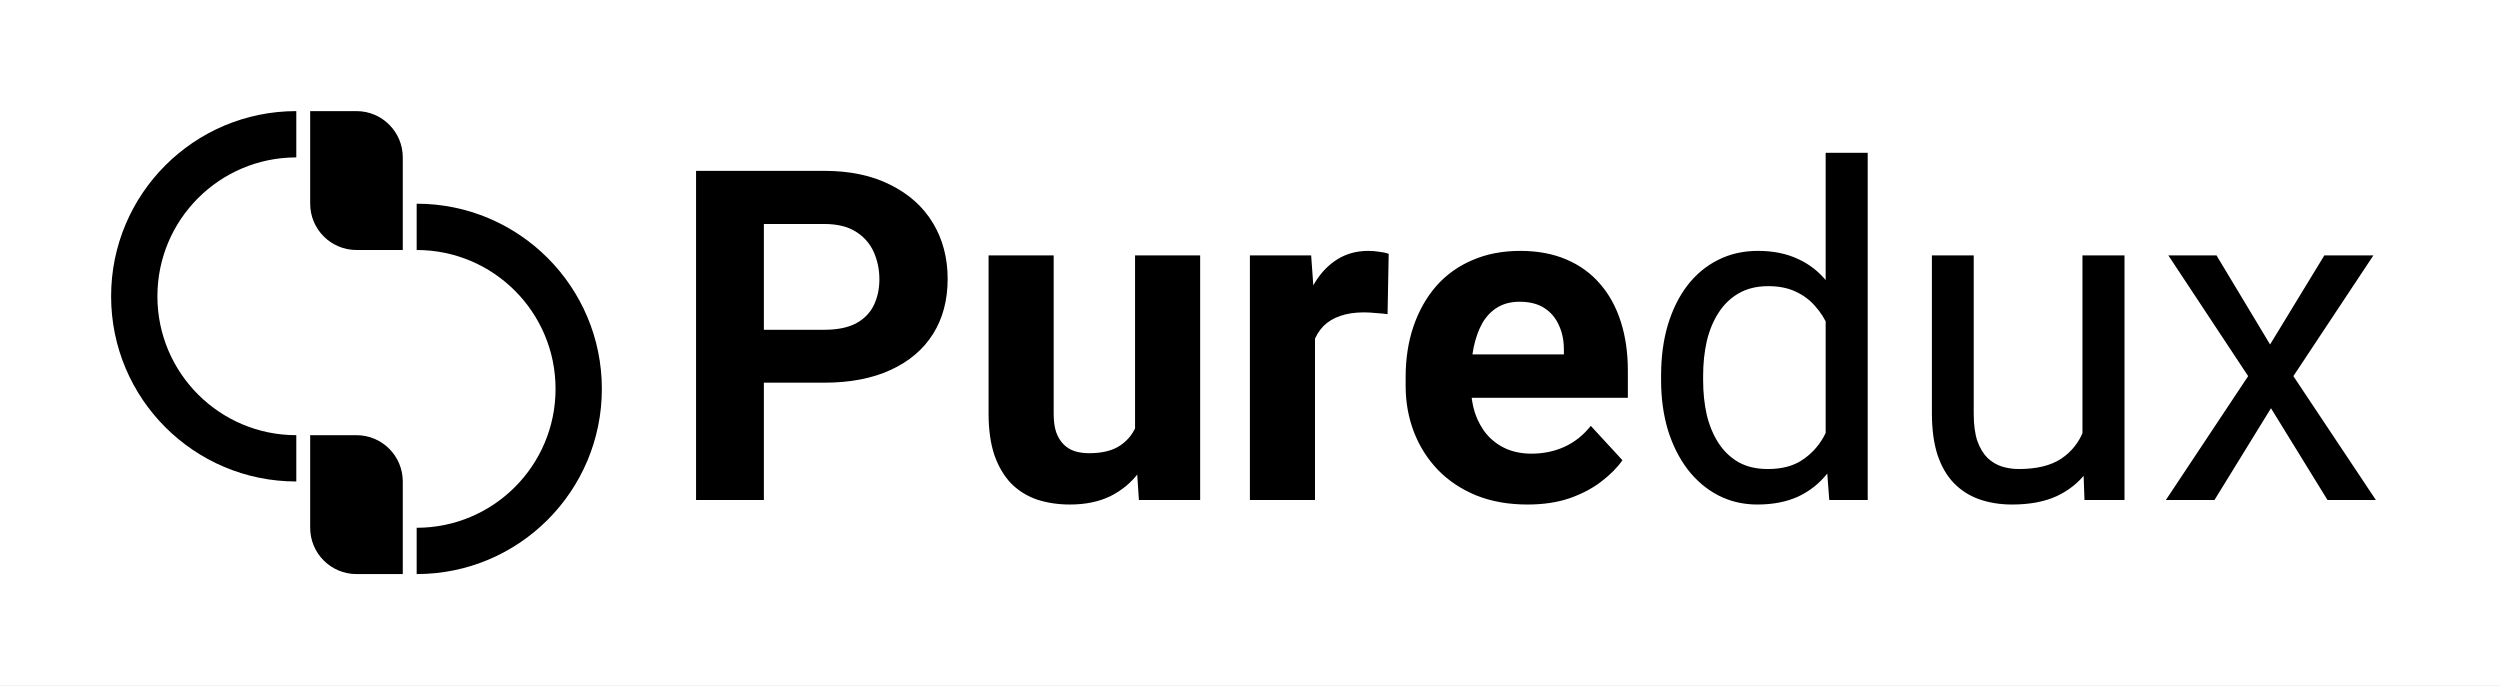
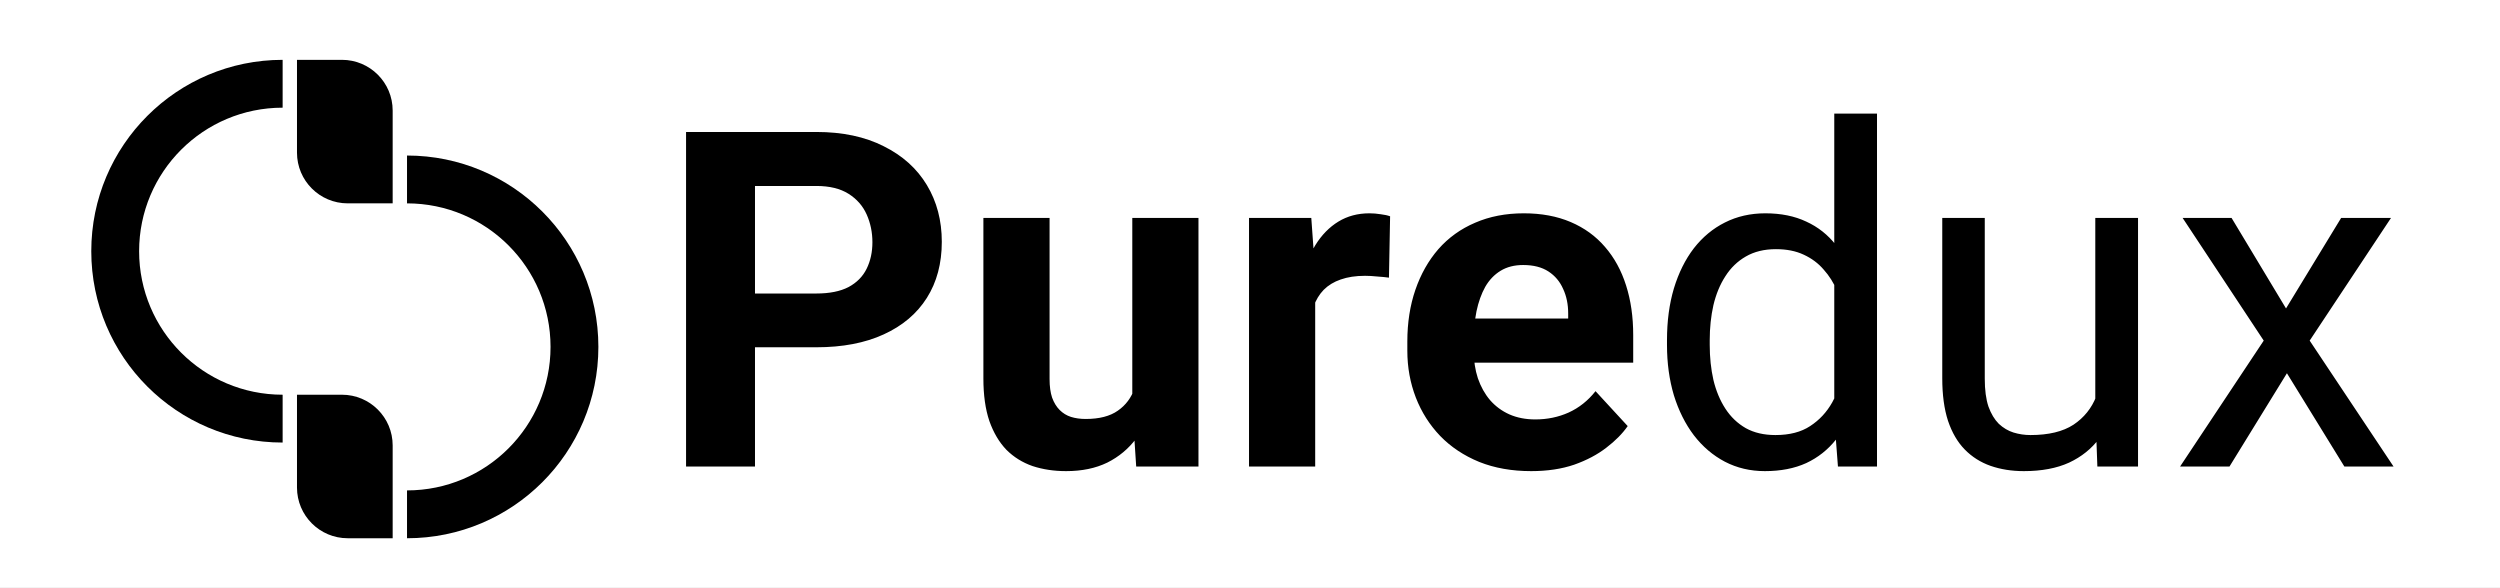
- <svg xmlns="http://www.w3.org/2000/svg" width="540" height="148" viewBox="0 0 540 148" fill="none">
-   <rect width="540" height="148" fill="white" />
-   <path d="M178.033 82.658H159.918V71.232H178.033C180.833 71.232 183.111 70.777 184.869 69.865C186.627 68.921 187.913 67.619 188.727 65.959C189.54 64.299 189.947 62.427 189.947 60.344C189.947 58.228 189.54 56.258 188.727 54.435C187.913 52.613 186.627 51.148 184.869 50.041C183.111 48.934 180.833 48.381 178.033 48.381H164.996V108H150.348V36.906H178.033C183.6 36.906 188.368 37.915 192.34 39.934C196.344 41.919 199.404 44.67 201.52 48.185C203.635 51.701 204.693 55.721 204.693 60.246C204.693 64.836 203.635 68.807 201.52 72.16C199.404 75.513 196.344 78.101 192.34 79.924C188.368 81.747 183.6 82.658 178.033 82.658ZM245.172 95.353V55.168H259.234V108H246.002L245.172 95.353ZM246.734 84.514L250.885 84.416C250.885 87.932 250.478 91.203 249.664 94.231C248.85 97.225 247.63 99.829 246.002 102.043C244.374 104.224 242.324 105.933 239.85 107.17C237.376 108.374 234.462 108.977 231.109 108.977C228.538 108.977 226.161 108.618 223.98 107.902C221.832 107.154 219.977 105.998 218.414 104.436C216.884 102.84 215.68 100.806 214.801 98.332C213.954 95.826 213.531 92.814 213.531 89.299V55.168H227.594V89.397C227.594 90.959 227.773 92.277 228.131 93.352C228.521 94.426 229.059 95.305 229.742 95.988C230.426 96.672 231.223 97.16 232.135 97.453C233.079 97.746 234.12 97.893 235.26 97.893C238.157 97.893 240.436 97.307 242.096 96.135C243.788 94.963 244.977 93.368 245.66 91.35C246.376 89.299 246.734 87.02 246.734 84.514ZM284.039 66.691V108H269.977V55.168H283.209L284.039 66.691ZM299.957 54.826L299.713 67.863C299.029 67.766 298.199 67.684 297.223 67.619C296.279 67.522 295.416 67.473 294.635 67.473C292.649 67.473 290.924 67.733 289.459 68.254C288.027 68.742 286.822 69.475 285.846 70.451C284.902 71.428 284.186 72.616 283.697 74.016C283.242 75.415 282.981 77.01 282.916 78.801L280.084 77.922C280.084 74.504 280.426 71.363 281.109 68.498C281.793 65.601 282.786 63.078 284.088 60.93C285.423 58.781 287.05 57.121 288.971 55.949C290.891 54.777 293.089 54.191 295.562 54.191C296.344 54.191 297.141 54.257 297.955 54.387C298.769 54.484 299.436 54.631 299.957 54.826ZM329.938 108.977C325.836 108.977 322.158 108.326 318.902 107.023C315.647 105.689 312.88 103.85 310.602 101.506C308.355 99.162 306.63 96.444 305.426 93.352C304.221 90.227 303.619 86.906 303.619 83.391V81.438C303.619 77.434 304.189 73.772 305.328 70.451C306.467 67.131 308.095 64.25 310.211 61.809C312.359 59.367 314.964 57.495 318.023 56.193C321.083 54.859 324.534 54.191 328.375 54.191C332.118 54.191 335.439 54.81 338.336 56.047C341.233 57.284 343.658 59.042 345.611 61.32C347.597 63.599 349.094 66.333 350.104 69.523C351.113 72.681 351.617 76.197 351.617 80.07V85.93H309.625V76.555H337.799V75.481C337.799 73.527 337.441 71.786 336.725 70.256C336.041 68.693 334.999 67.456 333.6 66.545C332.2 65.633 330.41 65.178 328.229 65.178C326.373 65.178 324.778 65.585 323.443 66.398C322.109 67.212 321.018 68.352 320.172 69.816C319.358 71.281 318.74 73.007 318.316 74.992C317.926 76.945 317.73 79.094 317.73 81.438V83.391C317.73 85.507 318.023 87.46 318.609 89.25C319.228 91.04 320.09 92.587 321.197 93.889C322.337 95.191 323.704 96.2 325.299 96.916C326.926 97.632 328.766 97.99 330.816 97.99C333.355 97.99 335.715 97.502 337.896 96.525C340.11 95.516 342.014 94.003 343.609 91.984L350.445 99.406C349.339 101.001 347.825 102.531 345.904 103.996C344.016 105.461 341.738 106.665 339.068 107.609C336.399 108.521 333.355 108.977 329.938 108.977ZM394.342 97.746V33H403.424V108H395.123L394.342 97.746ZM358.795 82.17V81.144C358.795 77.108 359.283 73.446 360.26 70.158C361.269 66.838 362.685 63.99 364.508 61.613C366.363 59.237 368.561 57.414 371.1 56.145C373.671 54.842 376.536 54.191 379.693 54.191C383.014 54.191 385.911 54.777 388.385 55.949C390.891 57.089 393.007 58.765 394.732 60.978C396.49 63.16 397.874 65.796 398.883 68.889C399.892 71.981 400.592 75.481 400.982 79.387V83.879C400.624 87.753 399.924 91.236 398.883 94.328C397.874 97.421 396.49 100.057 394.732 102.238C393.007 104.419 390.891 106.096 388.385 107.268C385.878 108.407 382.949 108.977 379.596 108.977C376.503 108.977 373.671 108.309 371.1 106.975C368.561 105.64 366.363 103.768 364.508 101.359C362.685 98.951 361.269 96.118 360.26 92.863C359.283 89.576 358.795 86.011 358.795 82.17ZM367.877 81.144V82.17C367.877 84.807 368.137 87.281 368.658 89.592C369.212 91.903 370.058 93.938 371.197 95.695C372.337 97.453 373.785 98.837 375.543 99.846C377.301 100.822 379.4 101.311 381.842 101.311C384.837 101.311 387.294 100.676 389.215 99.406C391.168 98.137 392.73 96.46 393.902 94.377C395.074 92.294 395.986 90.031 396.637 87.59V75.822C396.246 74.032 395.676 72.307 394.928 70.647C394.212 68.954 393.268 67.456 392.096 66.154C390.956 64.82 389.54 63.762 387.848 62.98C386.188 62.199 384.218 61.809 381.939 61.809C379.465 61.809 377.333 62.329 375.543 63.371C373.785 64.38 372.337 65.78 371.197 67.57C370.058 69.328 369.212 71.379 368.658 73.723C368.137 76.034 367.877 78.508 367.877 81.144ZM449.811 95.793V55.168H458.893V108H450.25L449.811 95.793ZM451.52 84.66L455.279 84.562C455.279 88.078 454.905 91.333 454.156 94.328C453.44 97.29 452.268 99.862 450.641 102.043C449.013 104.224 446.881 105.933 444.244 107.17C441.607 108.374 438.401 108.977 434.625 108.977C432.053 108.977 429.693 108.602 427.545 107.854C425.429 107.105 423.606 105.949 422.076 104.387C420.546 102.824 419.358 100.79 418.512 98.283C417.698 95.777 417.291 92.766 417.291 89.25V55.168H426.324V89.348C426.324 91.724 426.585 93.693 427.105 95.256C427.659 96.786 428.391 98.007 429.303 98.918C430.247 99.797 431.288 100.415 432.428 100.773C433.6 101.132 434.804 101.311 436.041 101.311C439.882 101.311 442.926 100.578 445.172 99.113C447.418 97.616 449.029 95.614 450.006 93.107C451.015 90.568 451.52 87.753 451.52 84.66ZM478.766 55.168L490.338 74.406L502.057 55.168H512.652L495.367 81.242L513.189 108H502.74L490.533 88.176L478.326 108H467.828L485.602 81.242L468.365 55.168H478.766Z" fill="black" />
-   <path fill-rule="evenodd" clip-rule="evenodd" d="M130 84C130 106.091 112.091 124 90 124V114C106.569 114 120 100.569 120 84C120 67.431 106.569 54 90 54V44C112.091 44 130 61.909 130 84Z" fill="black" />
-   <path fill-rule="evenodd" clip-rule="evenodd" d="M24 64C24 41.909 41.909 24 64 24V34C47.431 34 34 47.431 34 64C34 80.569 47.431 94 64 94V104C41.909 104 24 86.091 24 64Z" fill="black" />
-   <path d="M67 94H77C82.523 94 87 98.477 87 104V124H77C71.477 124 67 119.523 67 114V94Z" fill="black" />
-   <path d="M67 24H77C82.523 24 87 28.477 87 34V54H77C71.477 54 67 49.523 67 44V24Z" fill="black" />
+ <svg xmlns="http://www.w3.org/2000/svg" width="2465" height="579" viewBox="0 0 2465 579" fill="none">
+   <rect width="2465" height="579" fill="white" />
+   <path d="M804.914 342.414H720.859V289.398H804.914C817.904 289.398 828.477 287.284 836.633 283.055C844.789 278.674 850.755 272.633 854.531 264.93C858.307 257.227 860.195 248.542 860.195 238.875C860.195 229.057 858.307 219.919 854.531 211.461C850.755 203.003 844.789 196.206 836.633 191.07C828.477 185.935 817.904 183.367 804.914 183.367H744.422V460H676.453V130.125H804.914C830.742 130.125 852.87 134.807 871.297 144.172C889.875 153.385 904.073 166.148 913.891 182.461C923.708 198.773 928.617 217.427 928.617 238.422C928.617 259.719 923.708 278.146 913.891 293.703C904.073 309.26 889.875 321.268 871.297 329.727C852.87 338.185 830.742 342.414 804.914 342.414ZM1116.44 401.32V214.859H1181.69V460H1120.29L1116.44 401.32ZM1123.69 351.023L1142.95 350.57C1142.95 366.883 1141.06 382.062 1137.28 396.109C1133.51 410.005 1127.84 422.089 1120.29 432.359C1112.74 442.479 1103.22 450.409 1091.74 456.148C1080.26 461.737 1066.74 464.531 1051.19 464.531C1039.26 464.531 1028.23 462.87 1018.11 459.547C1008.14 456.073 999.531 450.711 992.281 443.461C985.182 436.06 979.594 426.62 975.516 415.141C971.589 403.51 969.625 389.539 969.625 373.227V214.859H1034.88V373.68C1034.88 380.93 1035.71 387.047 1037.37 392.031C1039.18 397.016 1041.67 401.094 1044.84 404.266C1048.02 407.438 1051.72 409.703 1055.95 411.062C1060.33 412.422 1065.16 413.102 1070.45 413.102C1083.89 413.102 1094.46 410.383 1102.16 404.945C1110.02 399.508 1115.53 392.107 1118.7 382.742C1122.03 373.227 1123.69 362.654 1123.69 351.023ZM1296.78 268.328V460H1231.53V214.859H1292.93L1296.78 268.328ZM1370.64 213.273L1369.51 273.766C1366.34 273.312 1362.48 272.935 1357.95 272.633C1353.57 272.18 1349.57 271.953 1345.95 271.953C1336.73 271.953 1328.73 273.161 1321.93 275.578C1315.28 277.844 1309.7 281.242 1305.16 285.773C1300.78 290.305 1297.46 295.818 1295.2 302.312C1293.08 308.807 1291.87 316.208 1291.57 324.516L1278.43 320.438C1278.43 304.578 1280.02 290.003 1283.19 276.711C1286.36 263.268 1290.97 251.562 1297.01 241.594C1303.2 231.625 1310.75 223.922 1319.66 218.484C1328.58 213.047 1338.77 210.328 1350.25 210.328C1353.88 210.328 1357.58 210.63 1361.35 211.234C1365.13 211.688 1368.22 212.367 1370.64 213.273ZM1509.75 464.531C1490.72 464.531 1473.65 461.51 1458.55 455.469C1443.44 449.276 1430.6 440.742 1420.03 429.867C1409.61 418.992 1401.6 406.38 1396.02 392.031C1390.43 377.531 1387.63 362.125 1387.63 345.812V336.75C1387.63 318.172 1390.28 301.18 1395.56 285.773C1400.85 270.367 1408.4 257 1418.22 245.672C1428.19 234.344 1440.27 225.659 1454.47 219.617C1468.67 213.424 1484.68 210.328 1502.5 210.328C1519.87 210.328 1535.28 213.198 1548.72 218.938C1562.16 224.677 1573.41 232.833 1582.48 243.406C1591.69 253.979 1598.64 266.667 1603.32 281.469C1608 296.12 1610.34 312.432 1610.34 330.406V357.594H1415.5V314.094H1546.23V309.109C1546.23 300.047 1544.57 291.966 1541.24 284.867C1538.07 277.617 1533.24 271.878 1526.74 267.648C1520.25 263.419 1511.94 261.305 1501.82 261.305C1493.21 261.305 1485.81 263.193 1479.62 266.969C1473.42 270.745 1468.36 276.031 1464.44 282.828C1460.66 289.625 1457.79 297.63 1455.83 306.844C1454.02 315.906 1453.11 325.875 1453.11 336.75V345.812C1453.11 355.63 1454.47 364.693 1457.19 373C1460.06 381.307 1464.06 388.482 1469.2 394.523C1474.48 400.565 1480.83 405.247 1488.23 408.57C1495.78 411.893 1504.31 413.555 1513.83 413.555C1525.61 413.555 1536.56 411.289 1546.68 406.758C1556.95 402.076 1565.79 395.052 1573.19 385.688L1604.91 420.125C1599.77 427.526 1592.75 434.625 1583.84 441.422C1575.08 448.219 1564.5 453.807 1552.12 458.188C1539.73 462.417 1525.61 464.531 1509.75 464.531ZM1808.59 412.422V112H1850.73V460H1812.21L1808.59 412.422ZM1643.65 340.148V335.391C1643.65 316.661 1645.91 299.669 1650.45 284.414C1655.13 269.008 1661.7 255.792 1670.16 244.766C1678.77 233.74 1688.96 225.281 1700.74 219.391C1712.67 213.349 1725.97 210.328 1740.62 210.328C1756.02 210.328 1769.47 213.047 1780.95 218.484C1792.58 223.771 1802.39 231.549 1810.4 241.82C1818.55 251.94 1824.97 264.174 1829.66 278.523C1834.34 292.872 1837.59 309.109 1839.4 327.234V348.078C1837.74 366.052 1834.49 382.214 1829.66 396.562C1824.97 410.911 1818.55 423.146 1810.4 433.266C1802.39 443.385 1792.58 451.164 1780.95 456.602C1769.32 461.888 1755.72 464.531 1740.16 464.531C1725.82 464.531 1712.67 461.435 1700.74 455.242C1688.96 449.049 1678.77 440.365 1670.16 429.188C1661.7 418.01 1655.13 404.87 1650.45 389.766C1645.91 374.51 1643.65 357.971 1643.65 340.148ZM1685.79 335.391V340.148C1685.79 352.383 1687 363.862 1689.41 374.586C1691.98 385.31 1695.91 394.75 1701.2 402.906C1706.48 411.062 1713.2 417.482 1721.36 422.164C1729.52 426.695 1739.26 428.961 1750.59 428.961C1764.48 428.961 1775.89 426.016 1784.8 420.125C1793.86 414.234 1801.11 406.456 1806.55 396.789C1811.98 387.122 1816.21 376.625 1819.23 365.297V310.695C1817.42 302.388 1814.78 294.383 1811.3 286.68C1807.98 278.826 1803.6 271.878 1798.16 265.836C1792.88 259.643 1786.31 254.734 1778.45 251.109C1770.75 247.484 1761.61 245.672 1751.04 245.672C1739.56 245.672 1729.67 248.089 1721.36 252.922C1713.2 257.604 1706.48 264.099 1701.2 272.406C1695.91 280.562 1691.98 290.078 1689.41 300.953C1687 311.677 1685.79 323.156 1685.79 335.391ZM2065.96 403.359V214.859H2108.1V460H2068L2065.96 403.359ZM2073.89 351.703L2091.34 351.25C2091.34 367.562 2089.6 382.667 2086.12 396.562C2082.8 410.307 2077.36 422.24 2069.81 432.359C2062.26 442.479 2052.37 450.409 2040.13 456.148C2027.9 461.737 2013.02 464.531 1995.5 464.531C1983.57 464.531 1972.62 462.794 1962.65 459.32C1952.83 455.846 1944.37 450.484 1937.27 443.234C1930.17 435.984 1924.66 426.544 1920.73 414.914C1916.96 403.284 1915.07 389.312 1915.07 373V214.859H1956.98V373.453C1956.98 384.479 1958.19 393.617 1960.61 400.867C1963.18 407.966 1966.58 413.63 1970.8 417.859C1975.18 421.938 1980.02 424.807 1985.3 426.469C1990.74 428.13 1996.33 428.961 2002.07 428.961C2019.89 428.961 2034.02 425.562 2044.44 418.766C2054.86 411.818 2062.34 402.529 2066.87 390.898C2071.55 379.117 2073.89 366.052 2073.89 351.703ZM2200.31 214.859L2254.01 304.125L2308.38 214.859H2357.55L2277.34 335.844L2360.04 460H2311.55L2254.91 368.016L2198.27 460H2149.56L2232.03 335.844L2152.05 214.859H2200.31Z" fill="black" />
+   <path fill-rule="evenodd" clip-rule="evenodd" d="M590.001 342.031C590.001 446.236 505.526 530.71 401.321 530.71L401.321 483.539C401.322 483.539 401.322 483.539 401.322 483.539C479.476 483.539 542.832 420.183 542.832 342.029C542.832 263.876 479.476 200.52 401.322 200.52C401.322 200.52 401.322 200.52 401.321 200.52V153.355H400.102C400.508 153.353 400.915 153.352 401.321 153.352C505.526 153.352 590.001 237.826 590.001 342.031Z" fill="black" />
+   <path fill-rule="evenodd" clip-rule="evenodd" d="M467.359 247.959C467.359 247.866 467.359 247.773 467.359 247.68C467.359 247.587 467.359 247.494 467.359 247.401V247.959ZM279.878 59.004C279.479 59.002 279.08 59.001 278.68 59.001C174.475 59.001 90.001 143.475 90.001 247.68C90.001 351.885 174.475 436.359 278.68 436.359V389.191C278.68 389.191 278.68 389.191 278.679 389.191C200.526 389.191 137.17 325.835 137.17 247.682C137.17 169.528 200.526 106.172 278.679 106.172C278.68 106.172 278.68 106.172 278.68 106.172L278.68 59.004H279.878Z" fill="black" />
+   <path d="M292.83 389.195H337.169C364.783 389.195 387.169 411.581 387.169 439.195V530.705H342.83C315.215 530.705 292.83 508.319 292.83 480.705V389.195Z" fill="black" />
+   <path d="M292.83 59H337.169C364.783 59 387.169 81.386 387.169 109V200.51H342.83C315.215 200.51 292.83 178.124 292.83 150.51V59Z" fill="black" />
</svg>
